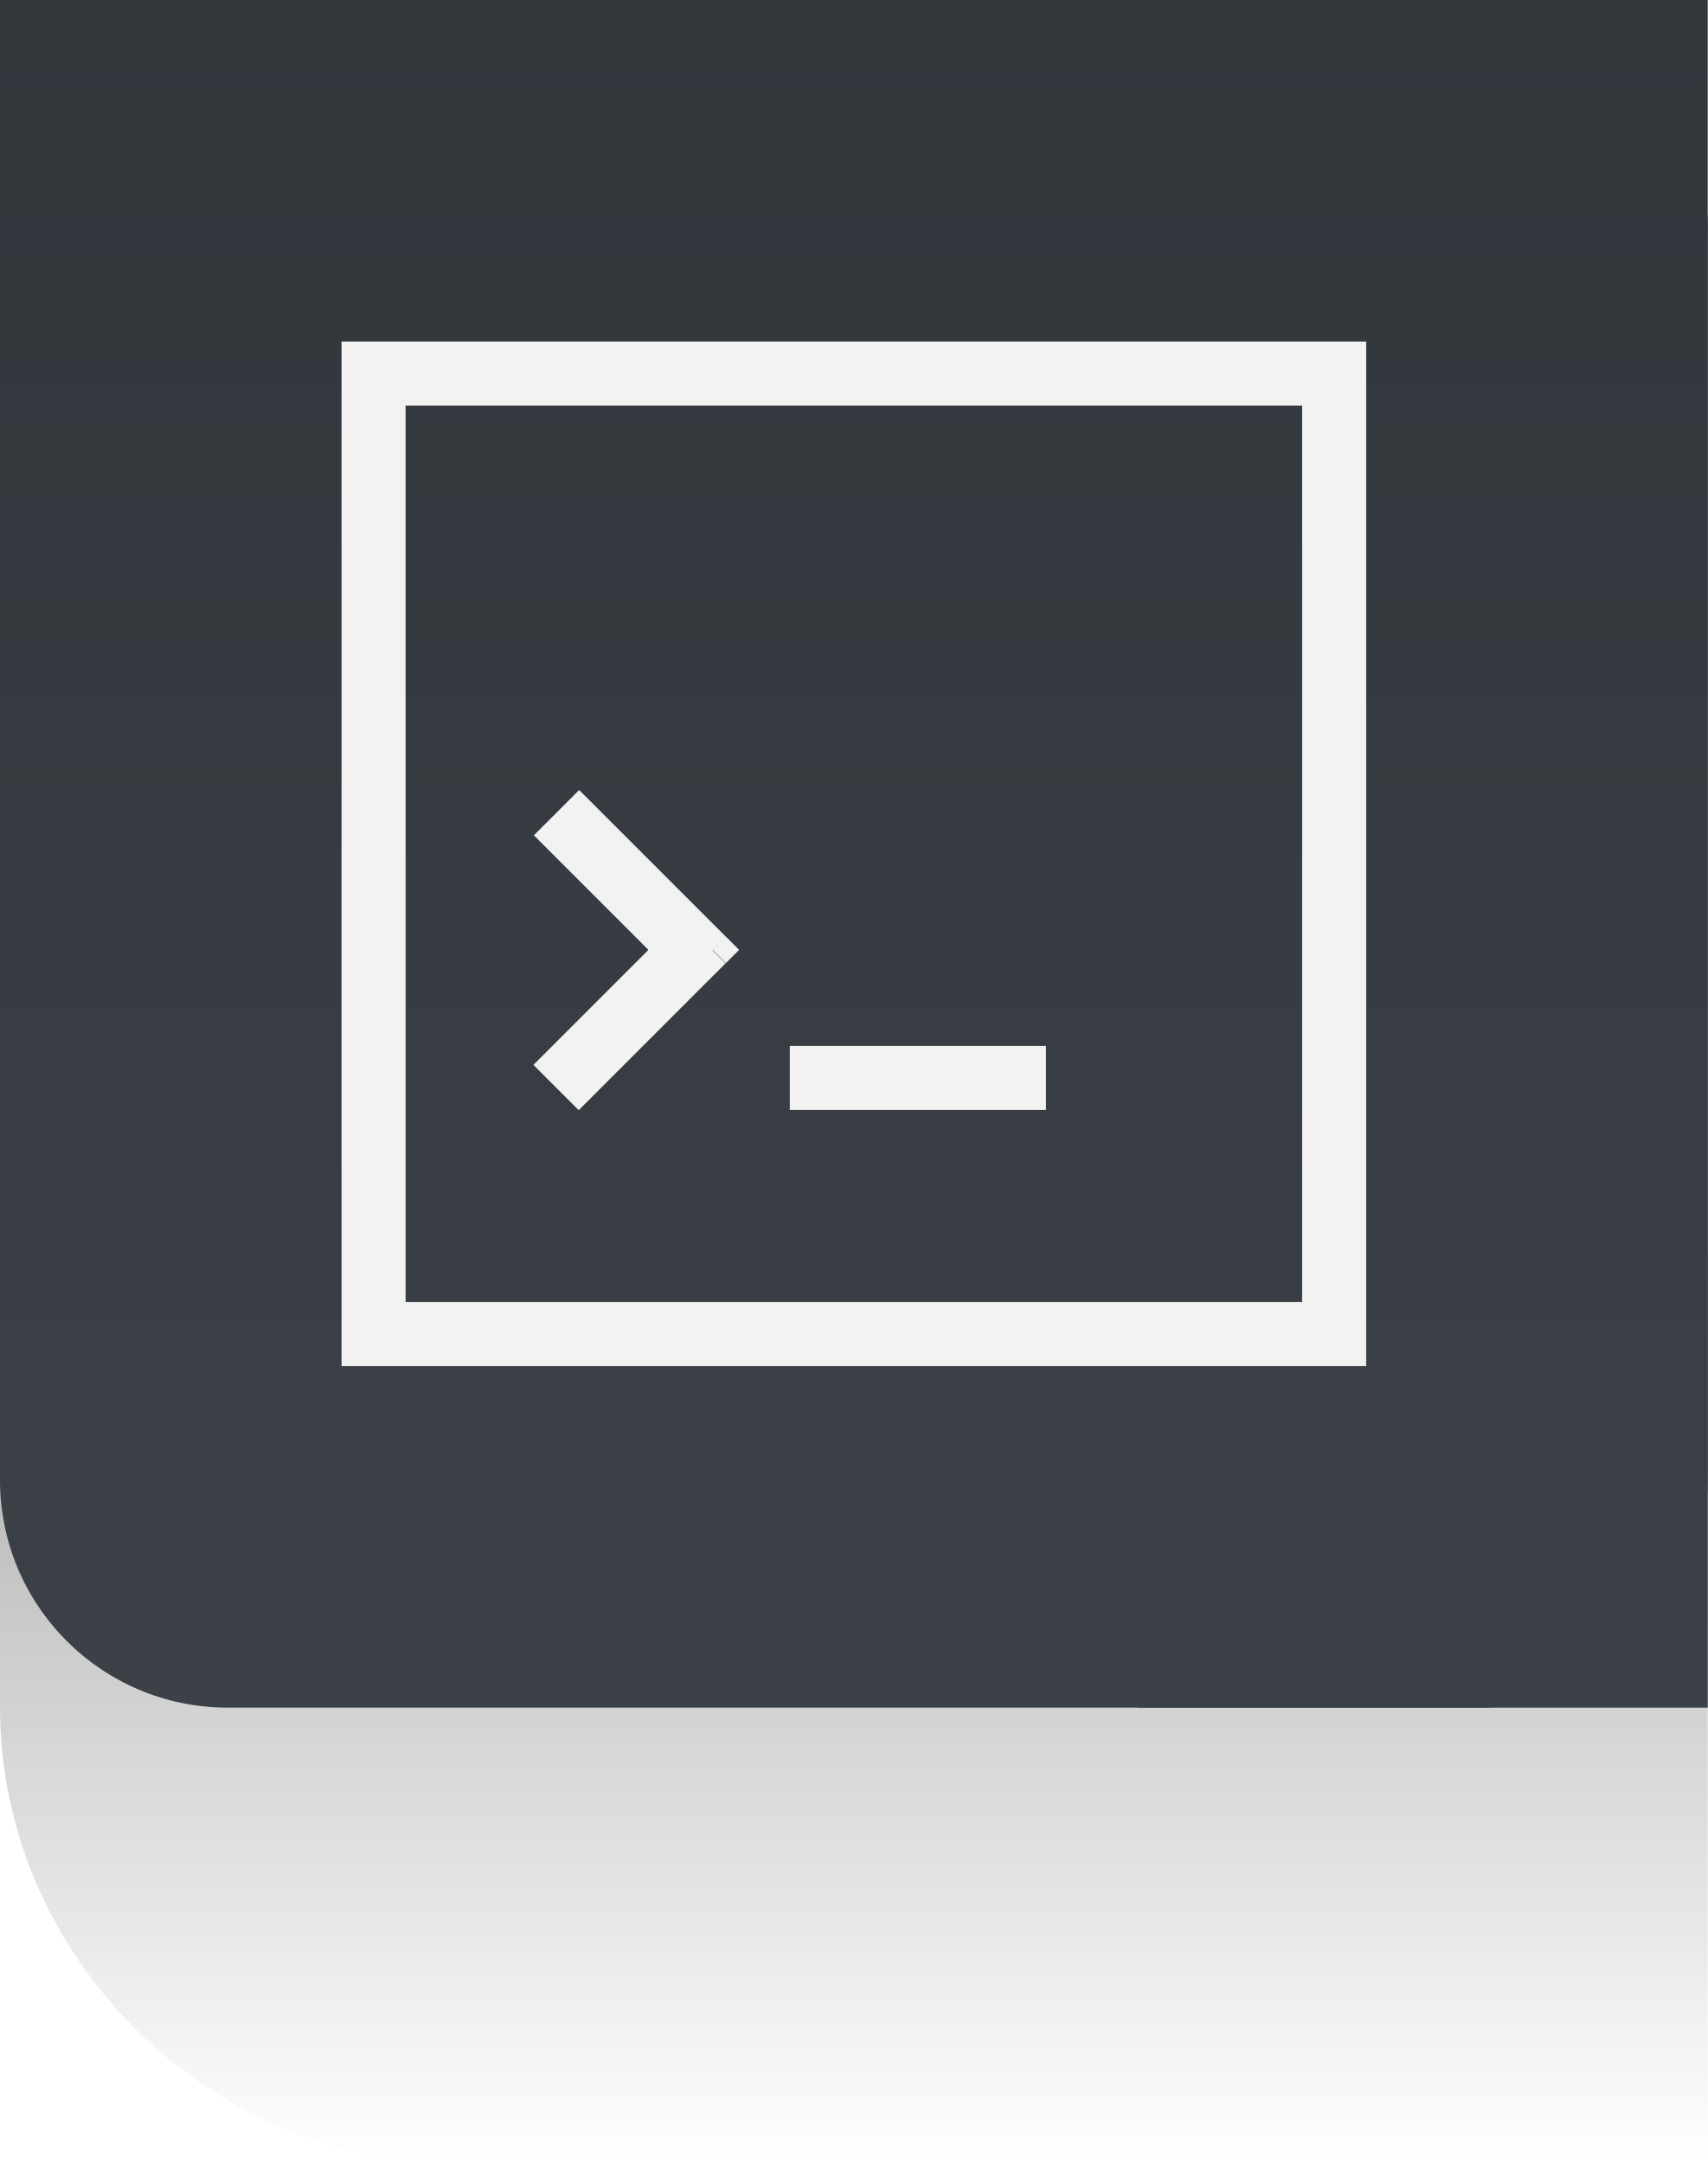
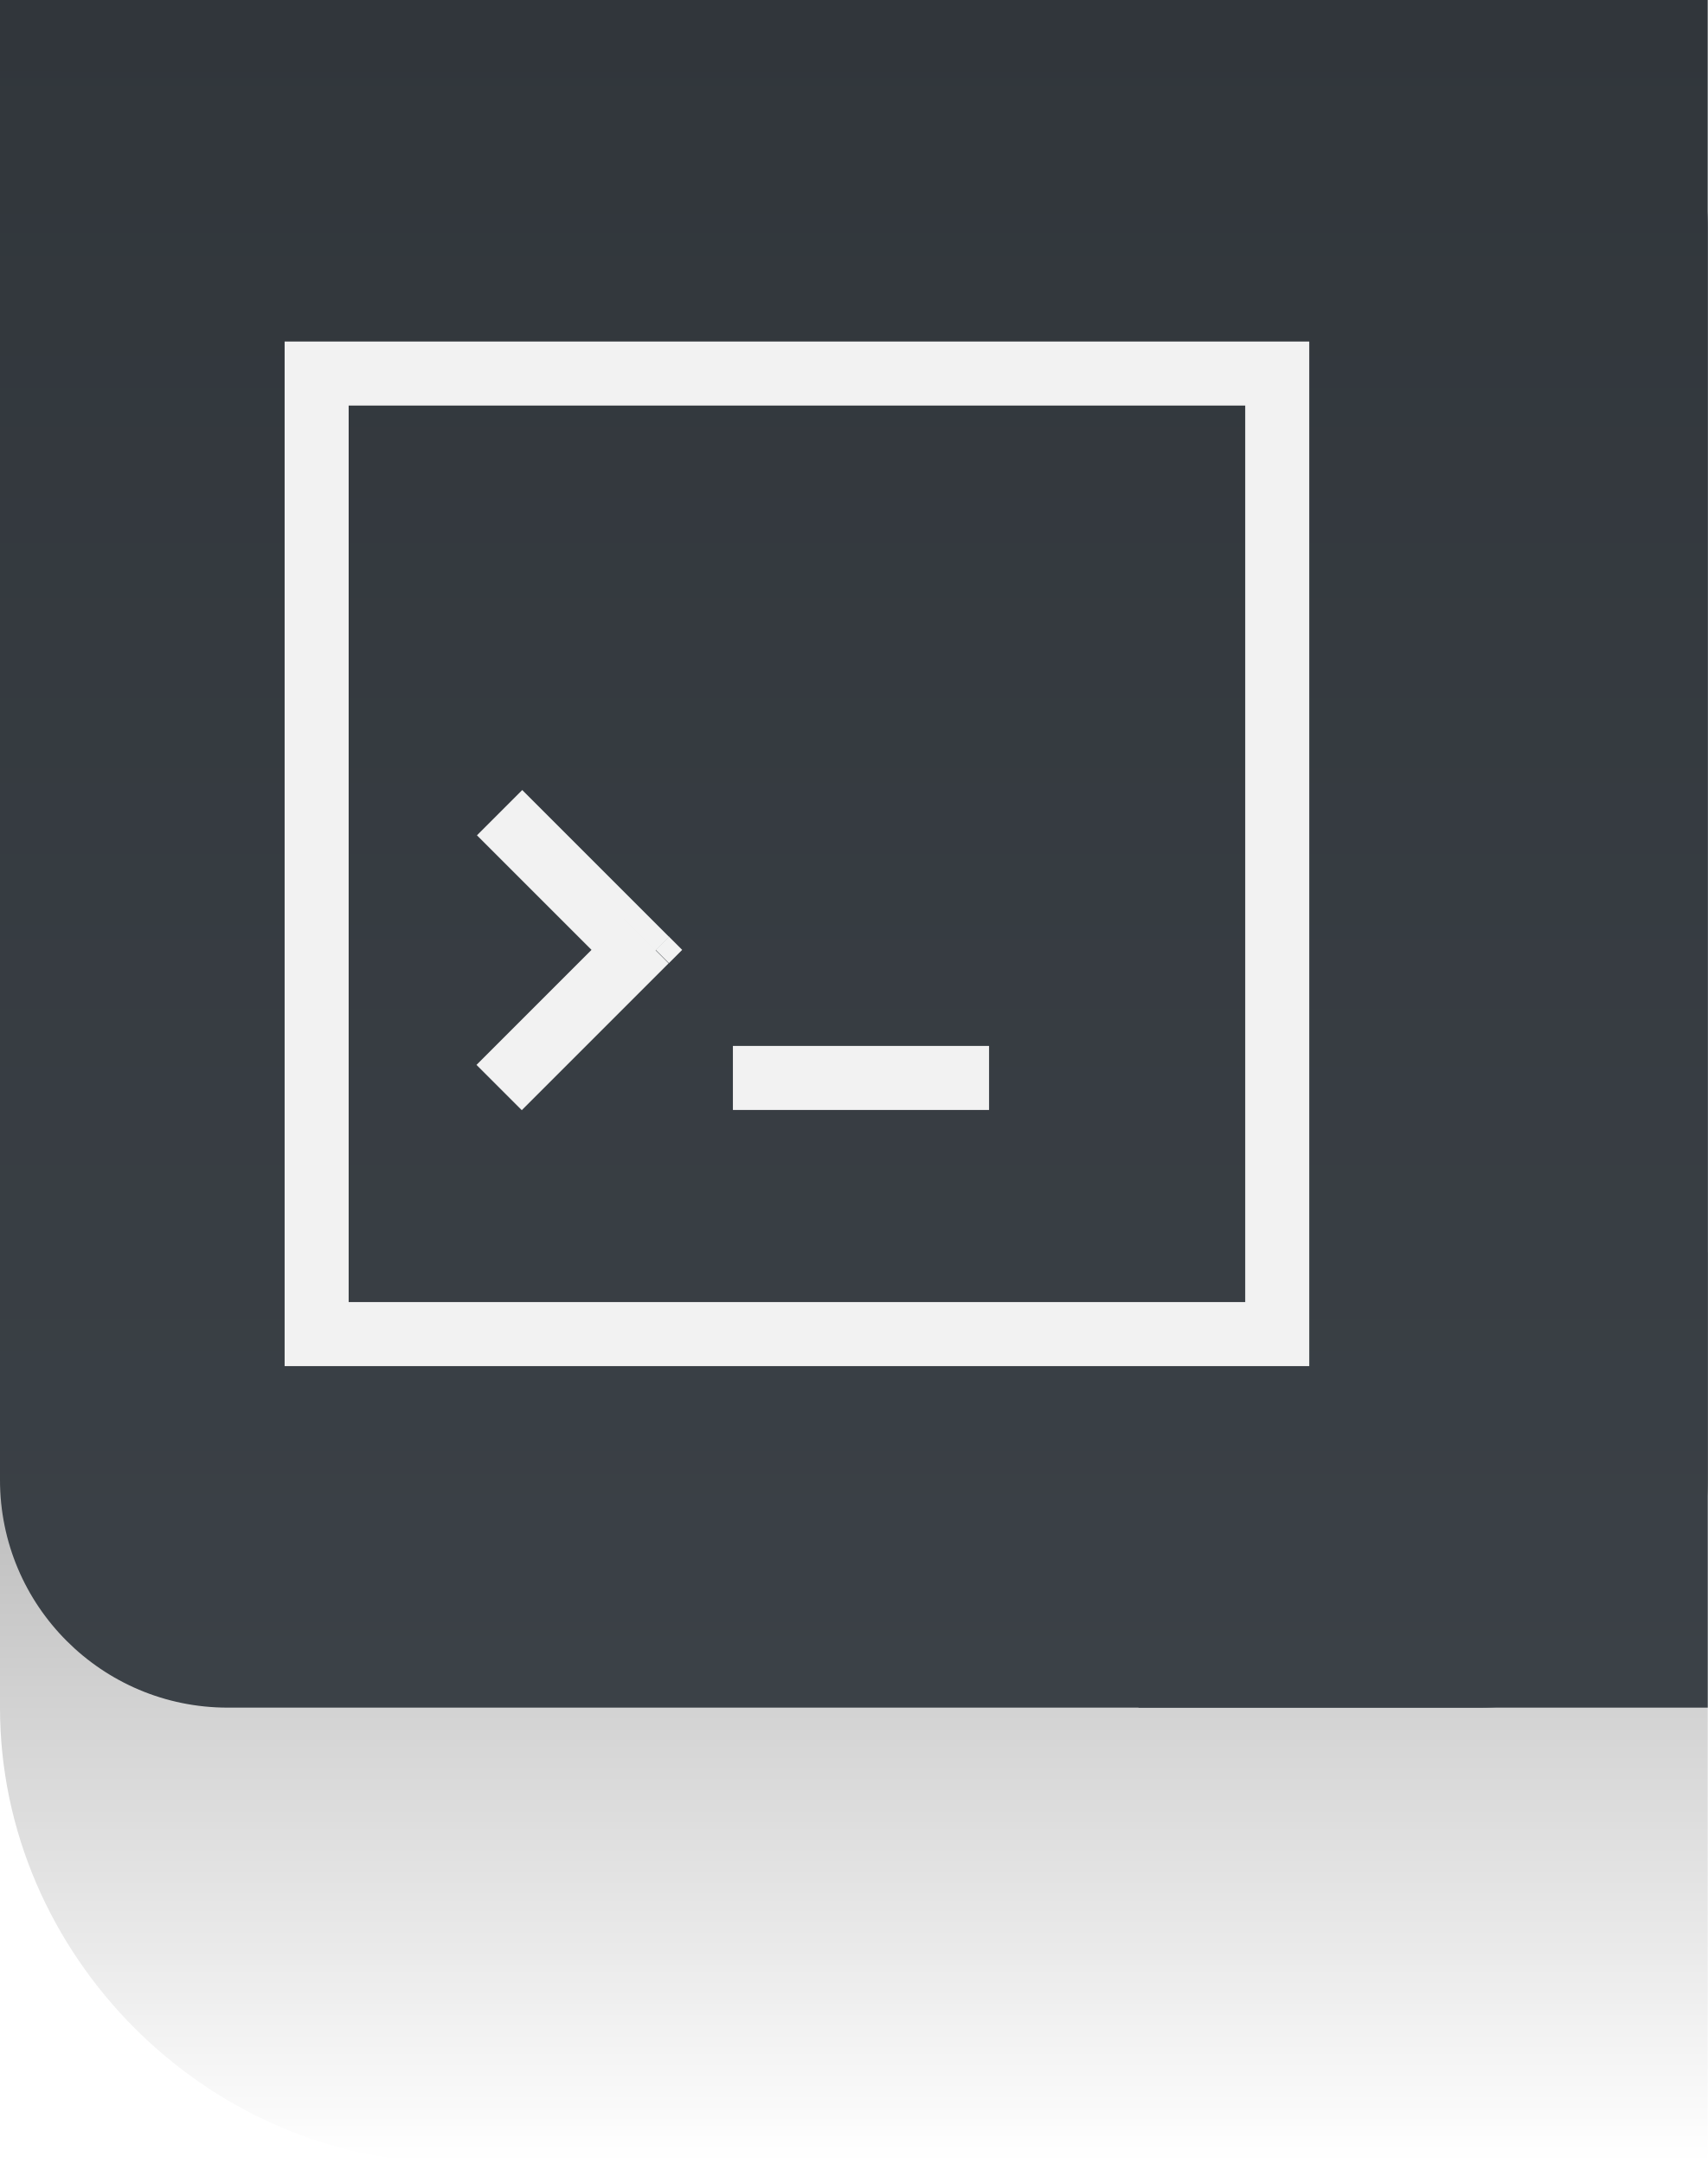
<svg xmlns="http://www.w3.org/2000/svg" xmlns:xlink="http://www.w3.org/1999/xlink" viewBox="0 0 30 38" version="1.1" id="svg36" width="30" height="38">
  <defs id="defs10">
    <linearGradient id="linearGradient990">
      <stop style="stop-color:#000000;stop-opacity:1;" offset="0" id="stop986" />
      <stop style="stop-color:#000000;stop-opacity:0;" offset="1" id="stop988" />
    </linearGradient>
    <linearGradient y2="12.318" x2="48.41" y1="32.21" x1="48.35" gradientTransform="matrix(0.41317,0,0,1.49415,558.94,564.94)" gradientUnits="userSpaceOnUse" id="3" xlink:href="#2" />
    <linearGradient id="2">
      <stop id="stop3" style="stop-color:#3b4147;stop-opacity:1" offset="0" />
      <stop offset="1" id="stop5" style="stop-color:#31363b;stop-opacity:1" />
    </linearGradient>
    <linearGradient y2="12.318" x2="48.41" y1="32.21" x1="48.35" gradientTransform="matrix(0.41317,0,0,1.29493,538.94,567.36)" gradientUnits="userSpaceOnUse" id="0" xlink:href="#2" />
    <linearGradient xlink:href="#2" id="1" x1="613.12" x2="583.12" gradientUnits="userSpaceOnUse" />
    <linearGradient xlink:href="#2" id="1-0" x1="613.12" x2="583.12" gradientUnits="userSpaceOnUse" />
    <linearGradient xlink:href="#linearGradient990" id="linearGradient992" x1="568.72" y1="597.12" x2="568.72" y2="613.12" gradientUnits="userSpaceOnUse" />
    <linearGradient y2="12.167" x2="47.874" y1="36.261" x1="47.874" gradientTransform="matrix(0.41317,0,0,1.24513,558.94,567.97)" gradientUnits="userSpaceOnUse" id="0-3" xlink:href="#2" />
    <linearGradient xlink:href="#2" id="3-5" x1="47.89" y1="32.246" x2="47.89" y2="12.167" gradientUnits="userSpaceOnUse" gradientTransform="matrix(1.23951,0,0,1.49415,509.36,564.94)" />
    <linearGradient y2="12.167" x2="47.874" y1="32.246" x1="47.874" gradientTransform="matrix(0.41317,0,0,1.49415,538.94,564.94)" gradientUnits="userSpaceOnUse" id="1-3" xlink:href="#2" />
  </defs>
  <g transform="translate(-553.72,-575.12)" id="g34">
    <path style="opacity:0.35;fill:url(#linearGradient992);fill-opacity:1;stroke:none;stroke-width:2px;stroke-linecap:butt;stroke-linejoin:miter;stroke-opacity:1" d="m 553.72,605.12 c 0,4.354 3.646,8 8,8 h 22 v -16 h -30 z" id="path976" />
    <g transform="matrix(-1,0,0,1,1137.44,-8)" style="color:#000000" id="g18-5">
      <path d="m 573.72,583.12 h 10 v 25 h -10 z" id="path12-6" style="fill:url(#0-3)" />
      <rect width="30" height="30" x="553.72" y="583.12" rx="4" id="rect14-2" style="fill:url(#3-5)" />
      <path d="m 553.72,583.12 h 10 v 30 h -10 z" id="path16-9" style="fill:url(#1-3)" />
    </g>
-     <g style="fill:#f2f2f2" transform="matrix(1.125,0,0,1.125,556.345,-581.41)" id="g32">
+     <g style="fill:#f2f2f2" transform="matrix(1.125,0,0,1.125,555.345,-581.41)" id="g32">
      <path d="m 3,3 v 1 11 1 3 h 1 2 8 4 1 V 4 3 H 3 M 4,4 H 18 V 18 H 14 6 4 V 16 15 4" transform="translate(0,1030.36)" id="path22" />
      <path transform="matrix(0.7071,0.70711,0.7071,-0.70711,0,0)" d="m 740.39,-731.9 h 3.243 v 1 h -3.243 z" id="path24" />
      <path transform="matrix(0.7071,-0.70711,0.7071,0.70711,0,0)" d="m -734.44,742.92 h 3.243 v 1 h -3.243 z" id="path26" />
      <path style="fill-rule:evenodd" d="m 8.794,1042.86 0.207,-0.207 0.207,0.207 -0.207,0.207 z" id="path28" />
      <path d="m 10,1044.36 h 4 v 1 h -4 z" id="path30" />
    </g>
  </g>
</svg>
